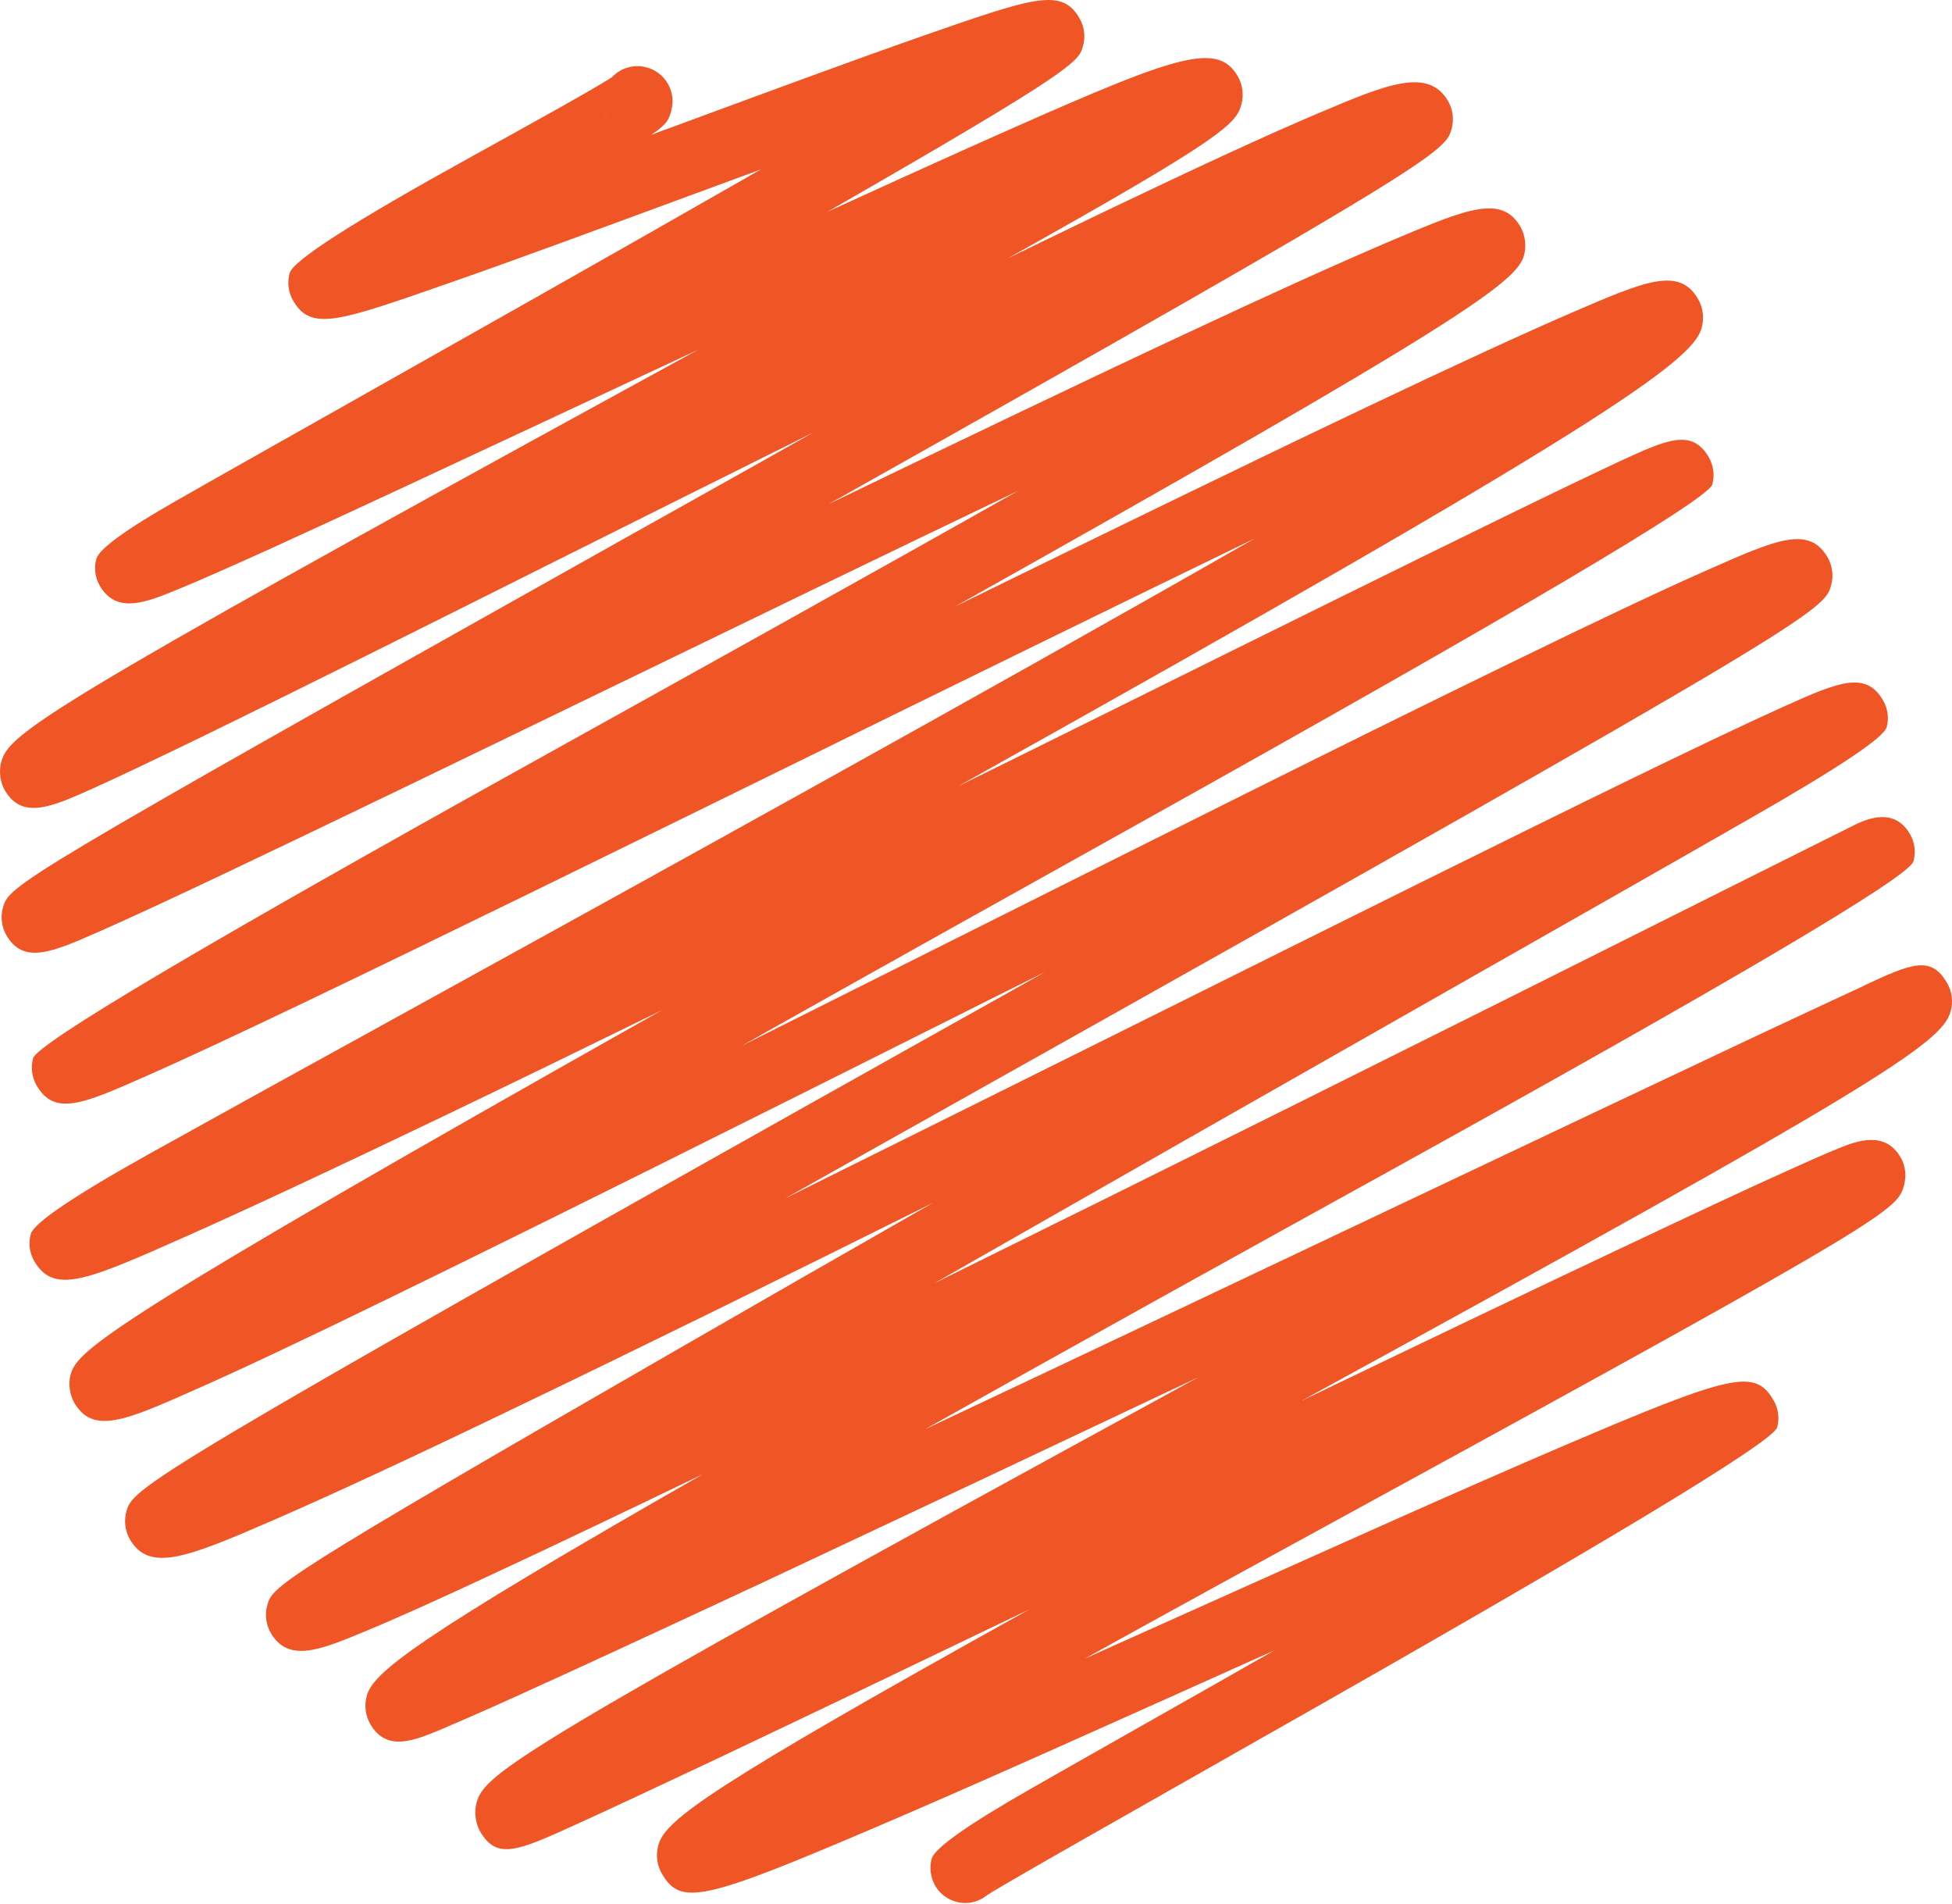
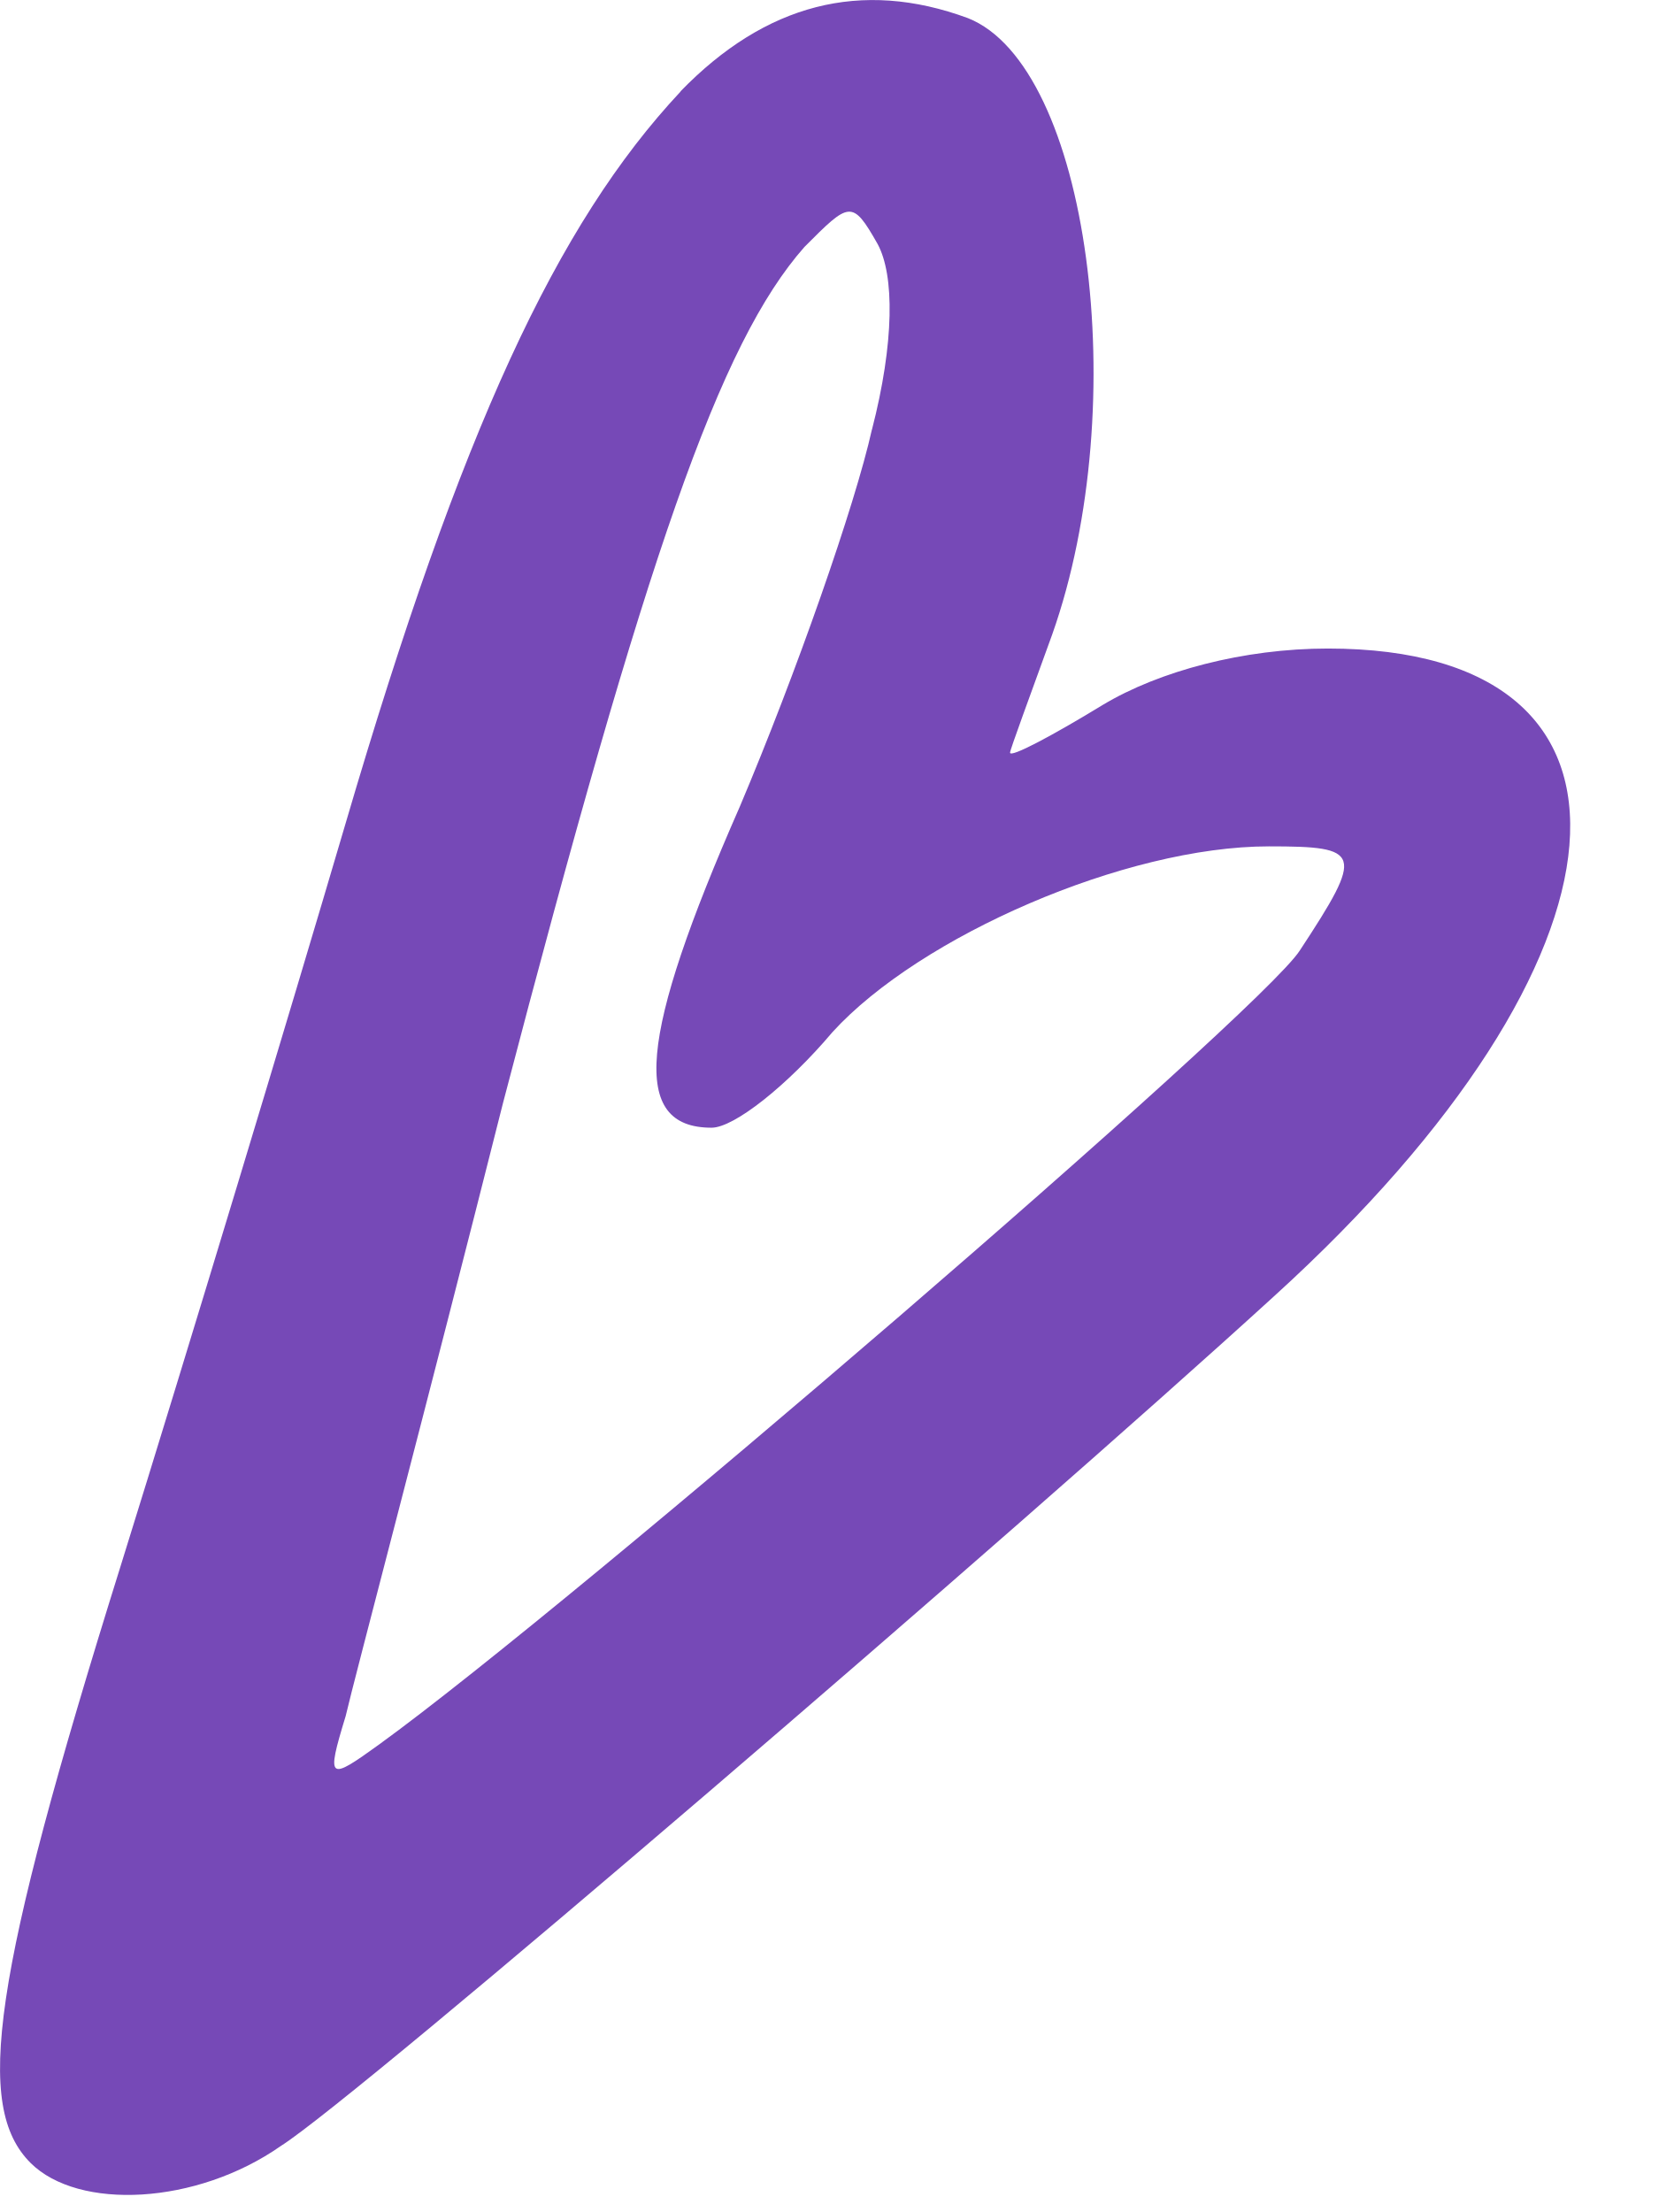
- <svg xmlns="http://www.w3.org/2000/svg" width="80" height="78" viewBox="0 0 80 78" fill="none">
-   <path d="M76.392 40.391C75.369 40.861 73.885 41.557 72.055 42.413C68.412 44.133 63.371 46.511 57.804 49.153C51.787 52.001 44.605 55.413 37.912 58.563C44.295 54.981 51.167 51.174 56.922 47.996C71.078 40.163 78.244 35.929 78.419 35.296C78.523 34.92 78.476 34.516 78.279 34.178C77.828 33.397 77.068 33.275 76.026 33.792L71.003 36.302C57.945 42.845 47.027 48.278 38.287 52.584C45.581 48.419 53.223 44.067 59.344 40.589C64.254 37.797 68.572 35.343 71.67 33.567C75.325 31.48 77.209 30.223 77.321 29.797C77.424 29.43 77.368 29.035 77.18 28.706C76.457 27.447 75.303 27.964 73.003 28.998C71.614 29.628 69.623 30.568 66.92 31.884C61.878 34.337 55.035 37.74 47.788 41.35C42.887 43.785 37.452 46.492 32.176 49.106C34.673 47.705 37.198 46.285 39.658 44.904C74.702 25.247 74.768 25.003 75.049 23.969C75.153 23.602 75.096 23.179 74.909 22.85C74.139 21.515 72.815 22.098 69.933 23.376C68.103 24.185 65.511 25.407 62.001 27.118C55.514 30.267 46.783 34.648 38.334 38.878C35.762 40.166 33.077 41.51 30.392 42.854C35.987 39.705 41.714 36.509 46.652 33.755C62.16 25.1 70.002 20.465 70.177 19.851C70.28 19.485 70.224 19.071 70.036 18.742C69.342 17.539 68.3 18.018 66.403 18.892C65.333 19.391 63.784 20.133 61.663 21.167C57.691 23.104 52.115 25.858 46.22 28.782C44.032 29.863 41.695 31.028 39.273 32.213C65.774 17.416 69.36 14.794 69.736 13.449C69.849 13.036 69.802 12.613 69.595 12.256C68.816 10.911 67.427 11.513 64.394 12.82C62.442 13.666 59.682 14.935 55.964 16.702C51.12 19.005 45.234 21.872 39.142 24.852C59.982 13.158 62.16 11.55 62.461 10.46C62.564 10.084 62.507 9.642 62.32 9.304C61.541 7.95 60.123 8.552 57.006 9.868C54.997 10.723 52.181 11.992 48.407 13.76C44.164 15.743 39.094 18.178 33.95 20.66C59.165 6.484 59.24 6.183 59.494 5.271C59.597 4.904 59.541 4.481 59.353 4.152C58.536 2.733 56.819 3.457 53.983 4.66C51.965 5.515 49.149 6.813 45.375 8.618C44.079 9.238 42.709 9.905 41.291 10.592C50.153 5.638 50.66 5.074 50.876 4.284C50.979 3.908 50.932 3.475 50.735 3.137C49.843 1.595 48.05 2.329 39.705 6.051C37.921 6.85 35.959 7.743 33.903 8.683C44.136 2.808 44.22 2.517 44.389 1.868C44.492 1.501 44.436 1.088 44.248 0.759C43.516 -0.52 42.399 -0.125 37.705 1.511C34.889 2.498 31.124 3.889 27.482 5.233C27.219 5.327 26.956 5.421 26.693 5.525C27.36 5.074 27.416 4.886 27.51 4.538C27.613 4.162 27.566 3.757 27.369 3.428C26.975 2.742 26.093 2.507 25.407 2.902C25.285 2.977 25.173 3.062 25.088 3.156C24.422 3.607 21.446 5.243 19.24 6.465C14.471 9.097 12.014 10.673 11.87 11.193C11.767 11.569 11.814 11.973 12.011 12.312C12.743 13.581 13.832 13.196 18.432 11.588C21.192 10.629 24.891 9.257 28.468 7.941C29.331 7.621 30.251 7.283 31.181 6.944C25.407 10.253 18.535 14.126 13.757 16.824C11.129 18.309 8.847 19.588 7.223 20.519C5.152 21.697 4.06 22.493 3.947 22.906C3.844 23.273 3.9 23.668 4.088 23.997C4.773 25.191 6.012 24.674 7.317 24.138C8.171 23.79 9.392 23.245 11.044 22.502C14.123 21.102 18.32 19.137 22.769 17.059C24.581 16.213 26.571 15.283 28.608 14.333C27.745 14.803 26.89 15.273 26.064 15.724C1.563 29.139 0.38 30.07 0.051 31.216C-0.052 31.592 0.004 32.044 0.192 32.373C0.905 33.604 2.107 33.068 3.787 32.316C4.829 31.846 6.331 31.132 8.369 30.145C12.171 28.293 17.4 25.68 22.938 22.906C26.13 21.308 29.716 19.522 33.359 17.708C30.824 19.137 28.28 20.556 25.849 21.919C0.398 36.199 0.37 36.274 0.117 37.205C0.014 37.571 0.07 37.985 0.258 38.314C0.962 39.536 2.135 39.019 4.06 38.173C5.233 37.656 6.923 36.876 9.223 35.785C13.504 33.755 19.333 30.934 25.501 27.945C30.58 25.482 36.334 22.69 41.723 20.114C35.199 23.799 27.998 27.795 22.047 31.104C8.416 38.674 1.519 42.76 1.356 43.362C1.253 43.738 1.309 44.142 1.497 44.471C2.229 45.74 3.384 45.242 5.9 44.133C7.42 43.465 9.58 42.459 12.509 41.059C17.953 38.455 25.154 34.92 32.777 31.179C38.841 28.199 45.516 24.927 51.43 22.06C40.277 28.443 25.792 36.424 16.836 41.36C12.527 43.728 8.819 45.778 6.181 47.244C3.033 48.999 1.394 50.105 1.262 50.563C1.159 50.939 1.206 51.334 1.403 51.672C2.21 53.063 3.571 52.462 7.636 50.657C10.152 49.538 13.663 47.902 18.385 45.637C21.108 44.33 24.065 42.892 27.135 41.388C4.398 54.201 3.177 55.319 2.896 56.316C2.792 56.682 2.849 57.124 3.036 57.463C3.806 58.798 5.13 58.215 8.012 56.936C9.842 56.128 12.434 54.906 15.944 53.195C22.431 50.036 31.171 45.665 39.611 41.435C40.662 40.908 41.742 40.363 42.831 39.827C41.282 40.702 39.742 41.557 38.25 42.394C5.505 60.753 5.449 60.96 5.177 61.947C5.074 62.313 5.13 62.736 5.318 63.065C6.106 64.428 7.599 63.855 11.185 62.295C13.504 61.289 16.752 59.785 21.108 57.688C26.177 55.254 32.101 52.339 38.24 49.284C34.588 51.371 31.04 53.402 27.782 55.282C11.213 64.823 11.166 64.993 10.95 65.792C10.847 66.158 10.903 66.562 11.091 66.901C11.814 68.151 13.128 67.606 14.94 66.854C16.17 66.346 17.953 65.547 20.244 64.475C22.553 63.404 25.426 62.031 28.824 60.396C16.902 67.202 15.297 68.546 15.034 69.477C14.921 69.881 14.977 70.294 15.175 70.642C15.841 71.799 16.977 71.319 18.085 70.859C18.77 70.567 19.793 70.125 21.098 69.533C23.473 68.461 26.806 66.92 31.303 64.823C36.635 62.323 42.878 59.38 49.102 56.438C48.67 56.673 48.238 56.908 47.816 57.143C21.061 71.751 19.869 72.663 19.531 73.867C19.427 74.243 19.484 74.694 19.671 75.032C20.366 76.236 21.211 75.85 23.727 74.703C25.05 74.102 26.938 73.218 29.51 72.005C33.058 70.323 37.442 68.226 42.193 65.942C29.097 73.218 27.275 74.562 26.984 75.596C26.872 76.001 26.919 76.414 27.125 76.771C27.895 78.097 28.796 77.9 35.931 74.854C40.005 73.115 45.45 70.661 50.717 68.302C51.214 68.076 51.721 67.85 52.237 67.625C51.533 68.019 50.848 68.405 50.2 68.781C47.121 70.529 44.286 72.127 42.23 73.303C39.651 74.775 38.303 75.728 38.184 76.16C38.081 76.527 38.137 76.931 38.325 77.26C38.588 77.721 39.076 77.975 39.564 77.975C39.808 77.975 40.052 77.909 40.277 77.777C40.352 77.73 40.418 77.683 40.484 77.636C41.235 77.147 46.511 74.168 51.608 71.272C65.59 63.351 72.665 59.089 72.834 58.487C72.937 58.121 72.881 57.717 72.693 57.388C71.933 56.071 71.041 56.269 64.066 59.249C60.085 60.95 54.725 63.357 49.552 65.679C47.9 66.421 46.182 67.192 44.455 67.963C48.435 65.754 52.678 63.441 56.424 61.392C77.697 49.764 77.753 49.557 78.035 48.56C78.138 48.184 78.091 47.752 77.894 47.423C77.237 46.285 76.026 46.784 75.368 47.047C74.899 47.235 74.233 47.526 73.341 47.931C71.745 48.645 69.483 49.707 66.413 51.155C62.648 52.932 58.086 55.113 53.326 57.406C76.965 44.471 79.574 42.742 79.94 41.454C80.053 41.049 80.006 40.636 79.799 40.279C79.133 39.122 78.316 39.489 76.354 40.401L76.392 40.391ZM24.75 4.519C24.778 4.641 24.835 4.773 24.9 4.886C24.825 4.763 24.778 4.641 24.75 4.519ZM40.596 77.57C40.709 77.458 40.803 77.326 40.878 77.194C40.803 77.335 40.709 77.467 40.596 77.57Z" fill="#F05525" />
+ <svg xmlns="http://www.w3.org/2000/svg" width="12" height="16" viewBox="0 0 12 16" fill="none">
+   <path fill-rule="evenodd" clip-rule="evenodd" d="M4.923 0.662C4.028 1.618 3.336 3.106 2.5 5.955C2.093 7.338 1.36 9.762 0.872 11.329C-0.064 14.322 -0.186 15.238 0.221 15.645C0.567 15.99 1.421 15.95 2.032 15.522C2.581 15.177 7.345 11.084 9.219 9.373C11.907 6.929 12.09 4.691 9.605 4.691C8.995 4.691 8.385 4.854 7.978 5.098C7.611 5.322 7.306 5.484 7.306 5.444C7.306 5.423 7.449 5.037 7.611 4.589C8.201 2.921 7.876 0.477 7.001 0.131C6.228 -0.154 5.536 0.029 4.923 0.66V0.662ZM6.307 3.106C6.185 3.655 5.757 4.876 5.351 5.835C4.618 7.503 4.557 8.157 5.147 8.157C5.31 8.157 5.696 7.851 6.022 7.465C6.653 6.773 8.14 6.122 9.178 6.122C9.85 6.122 9.87 6.163 9.402 6.875C9.117 7.322 4.15 11.598 2.744 12.617C2.377 12.882 2.357 12.882 2.5 12.414C2.561 12.149 3.09 10.153 3.639 7.976C4.677 4.006 5.206 2.48 5.819 1.786C6.144 1.46 6.164 1.44 6.348 1.765C6.47 1.989 6.47 2.477 6.307 3.108V3.106Z" fill="#7649B7" />
</svg>
